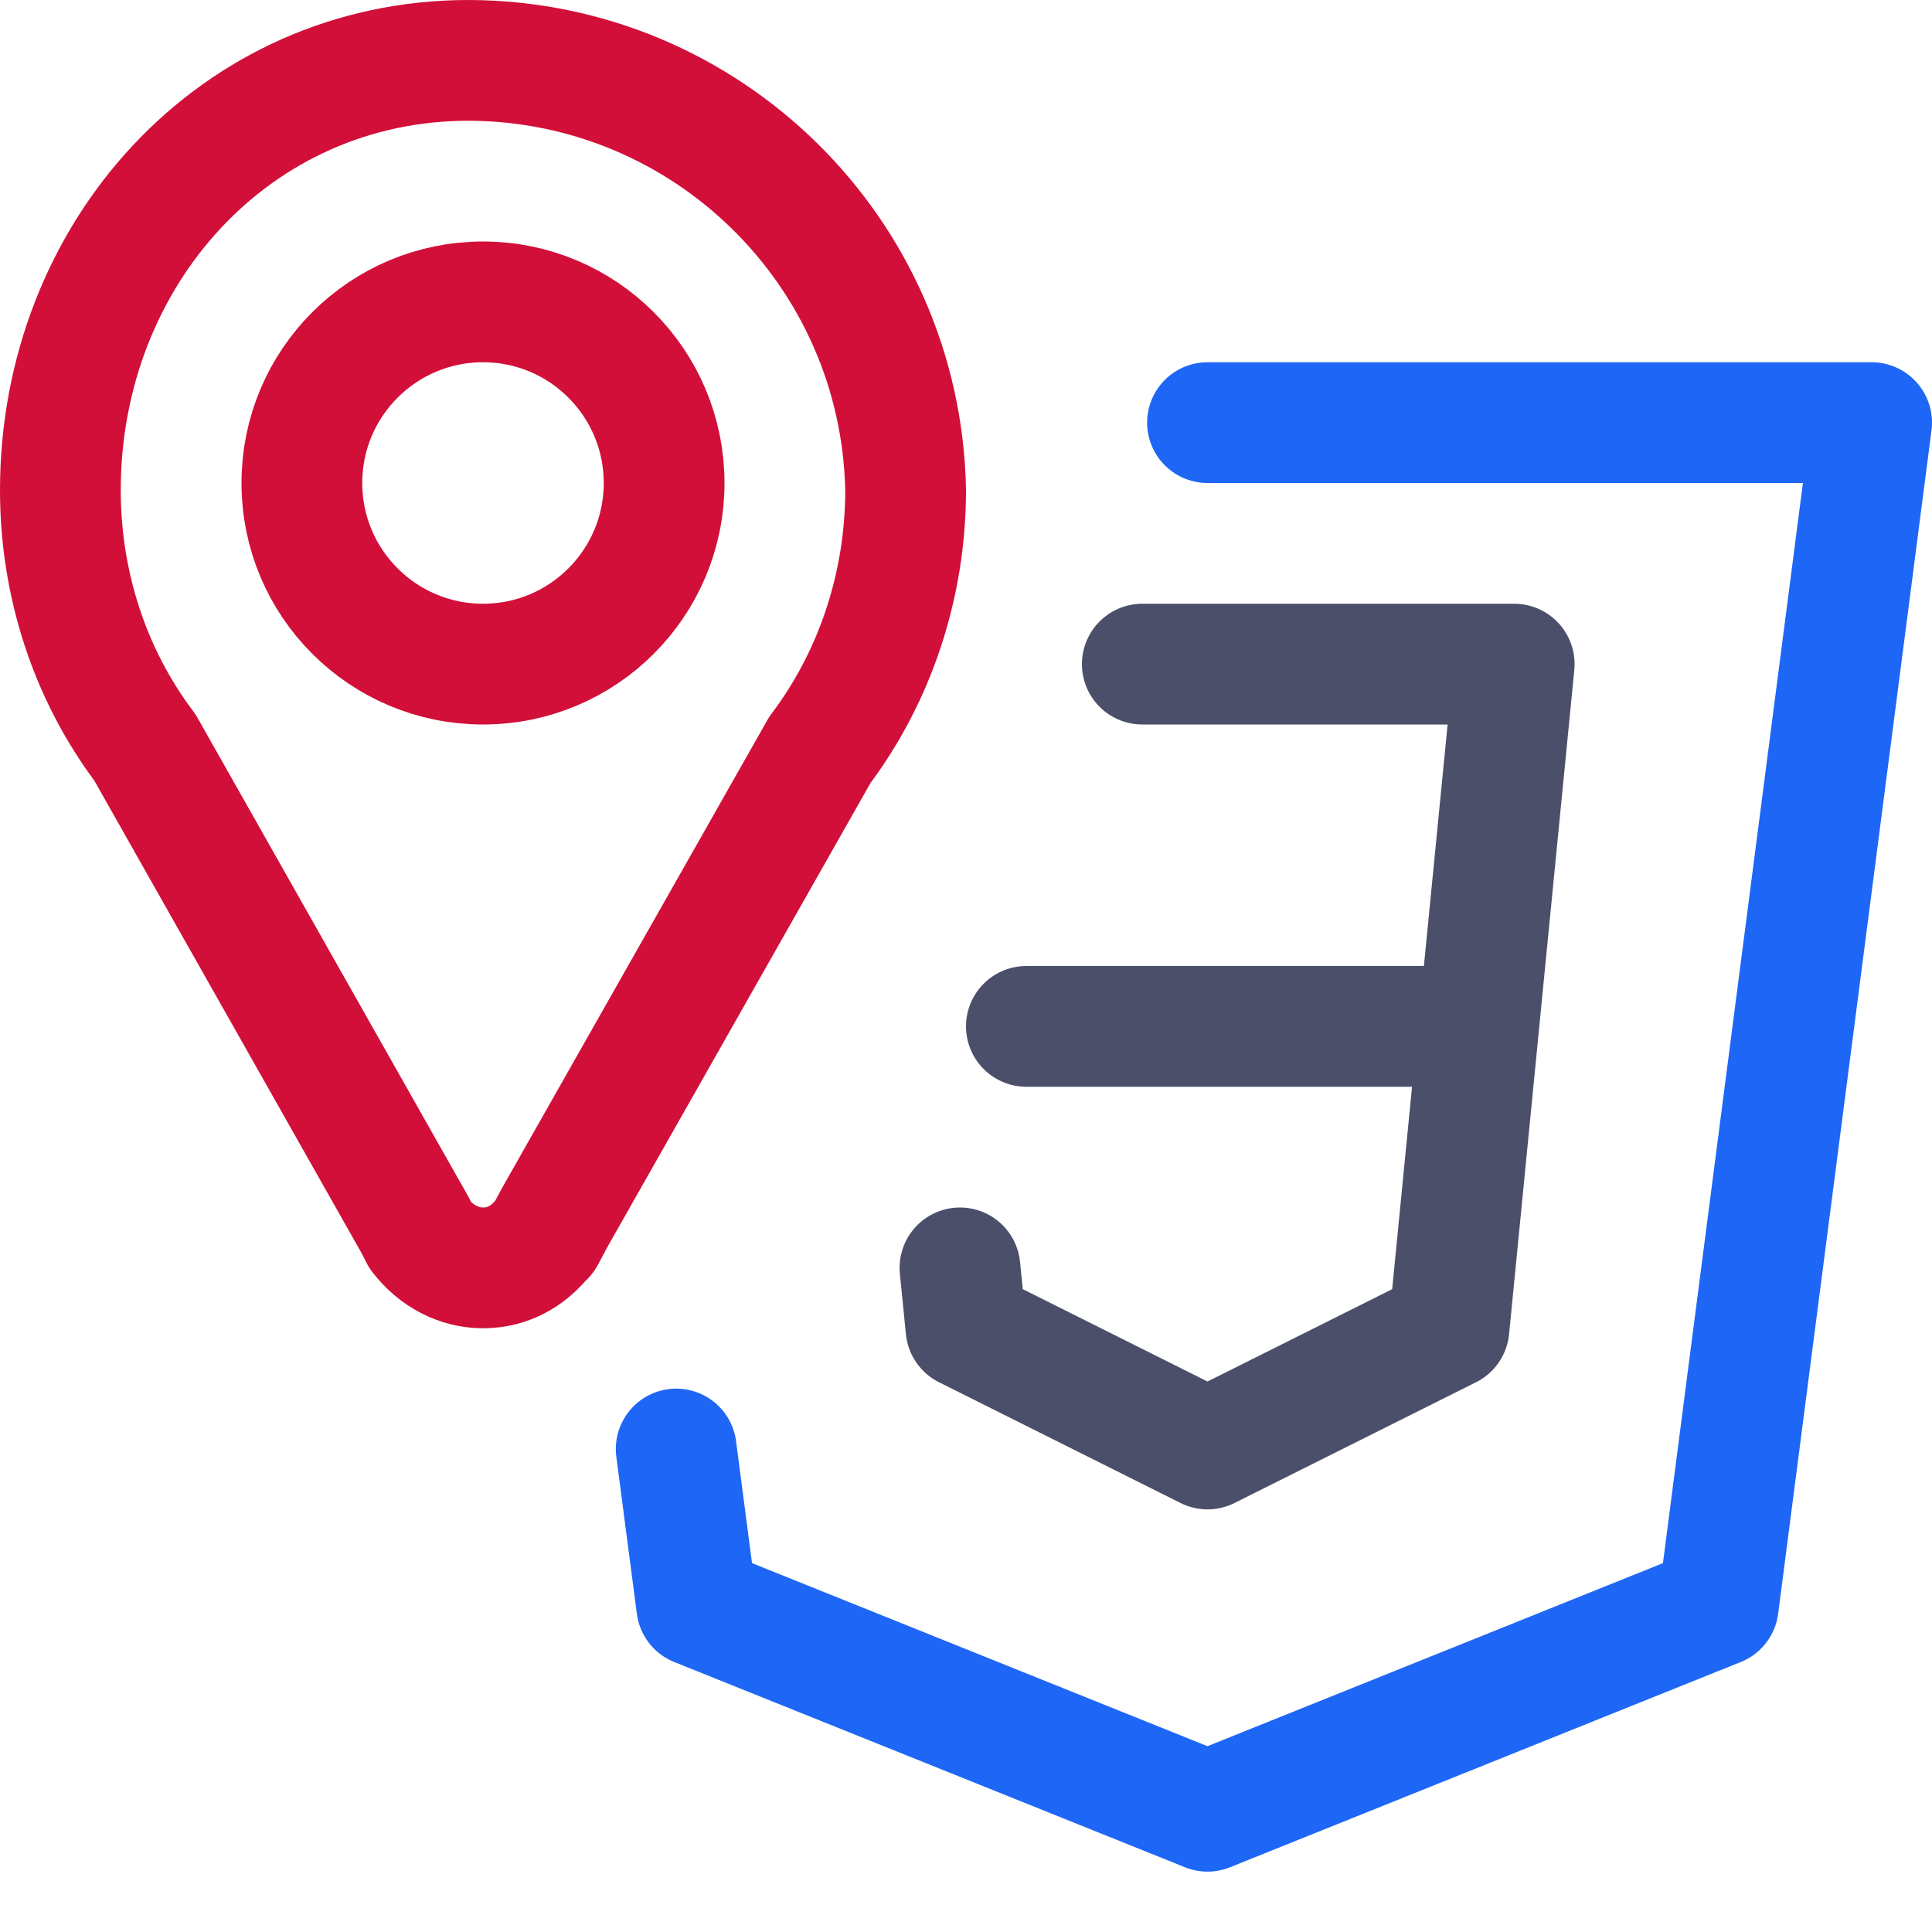
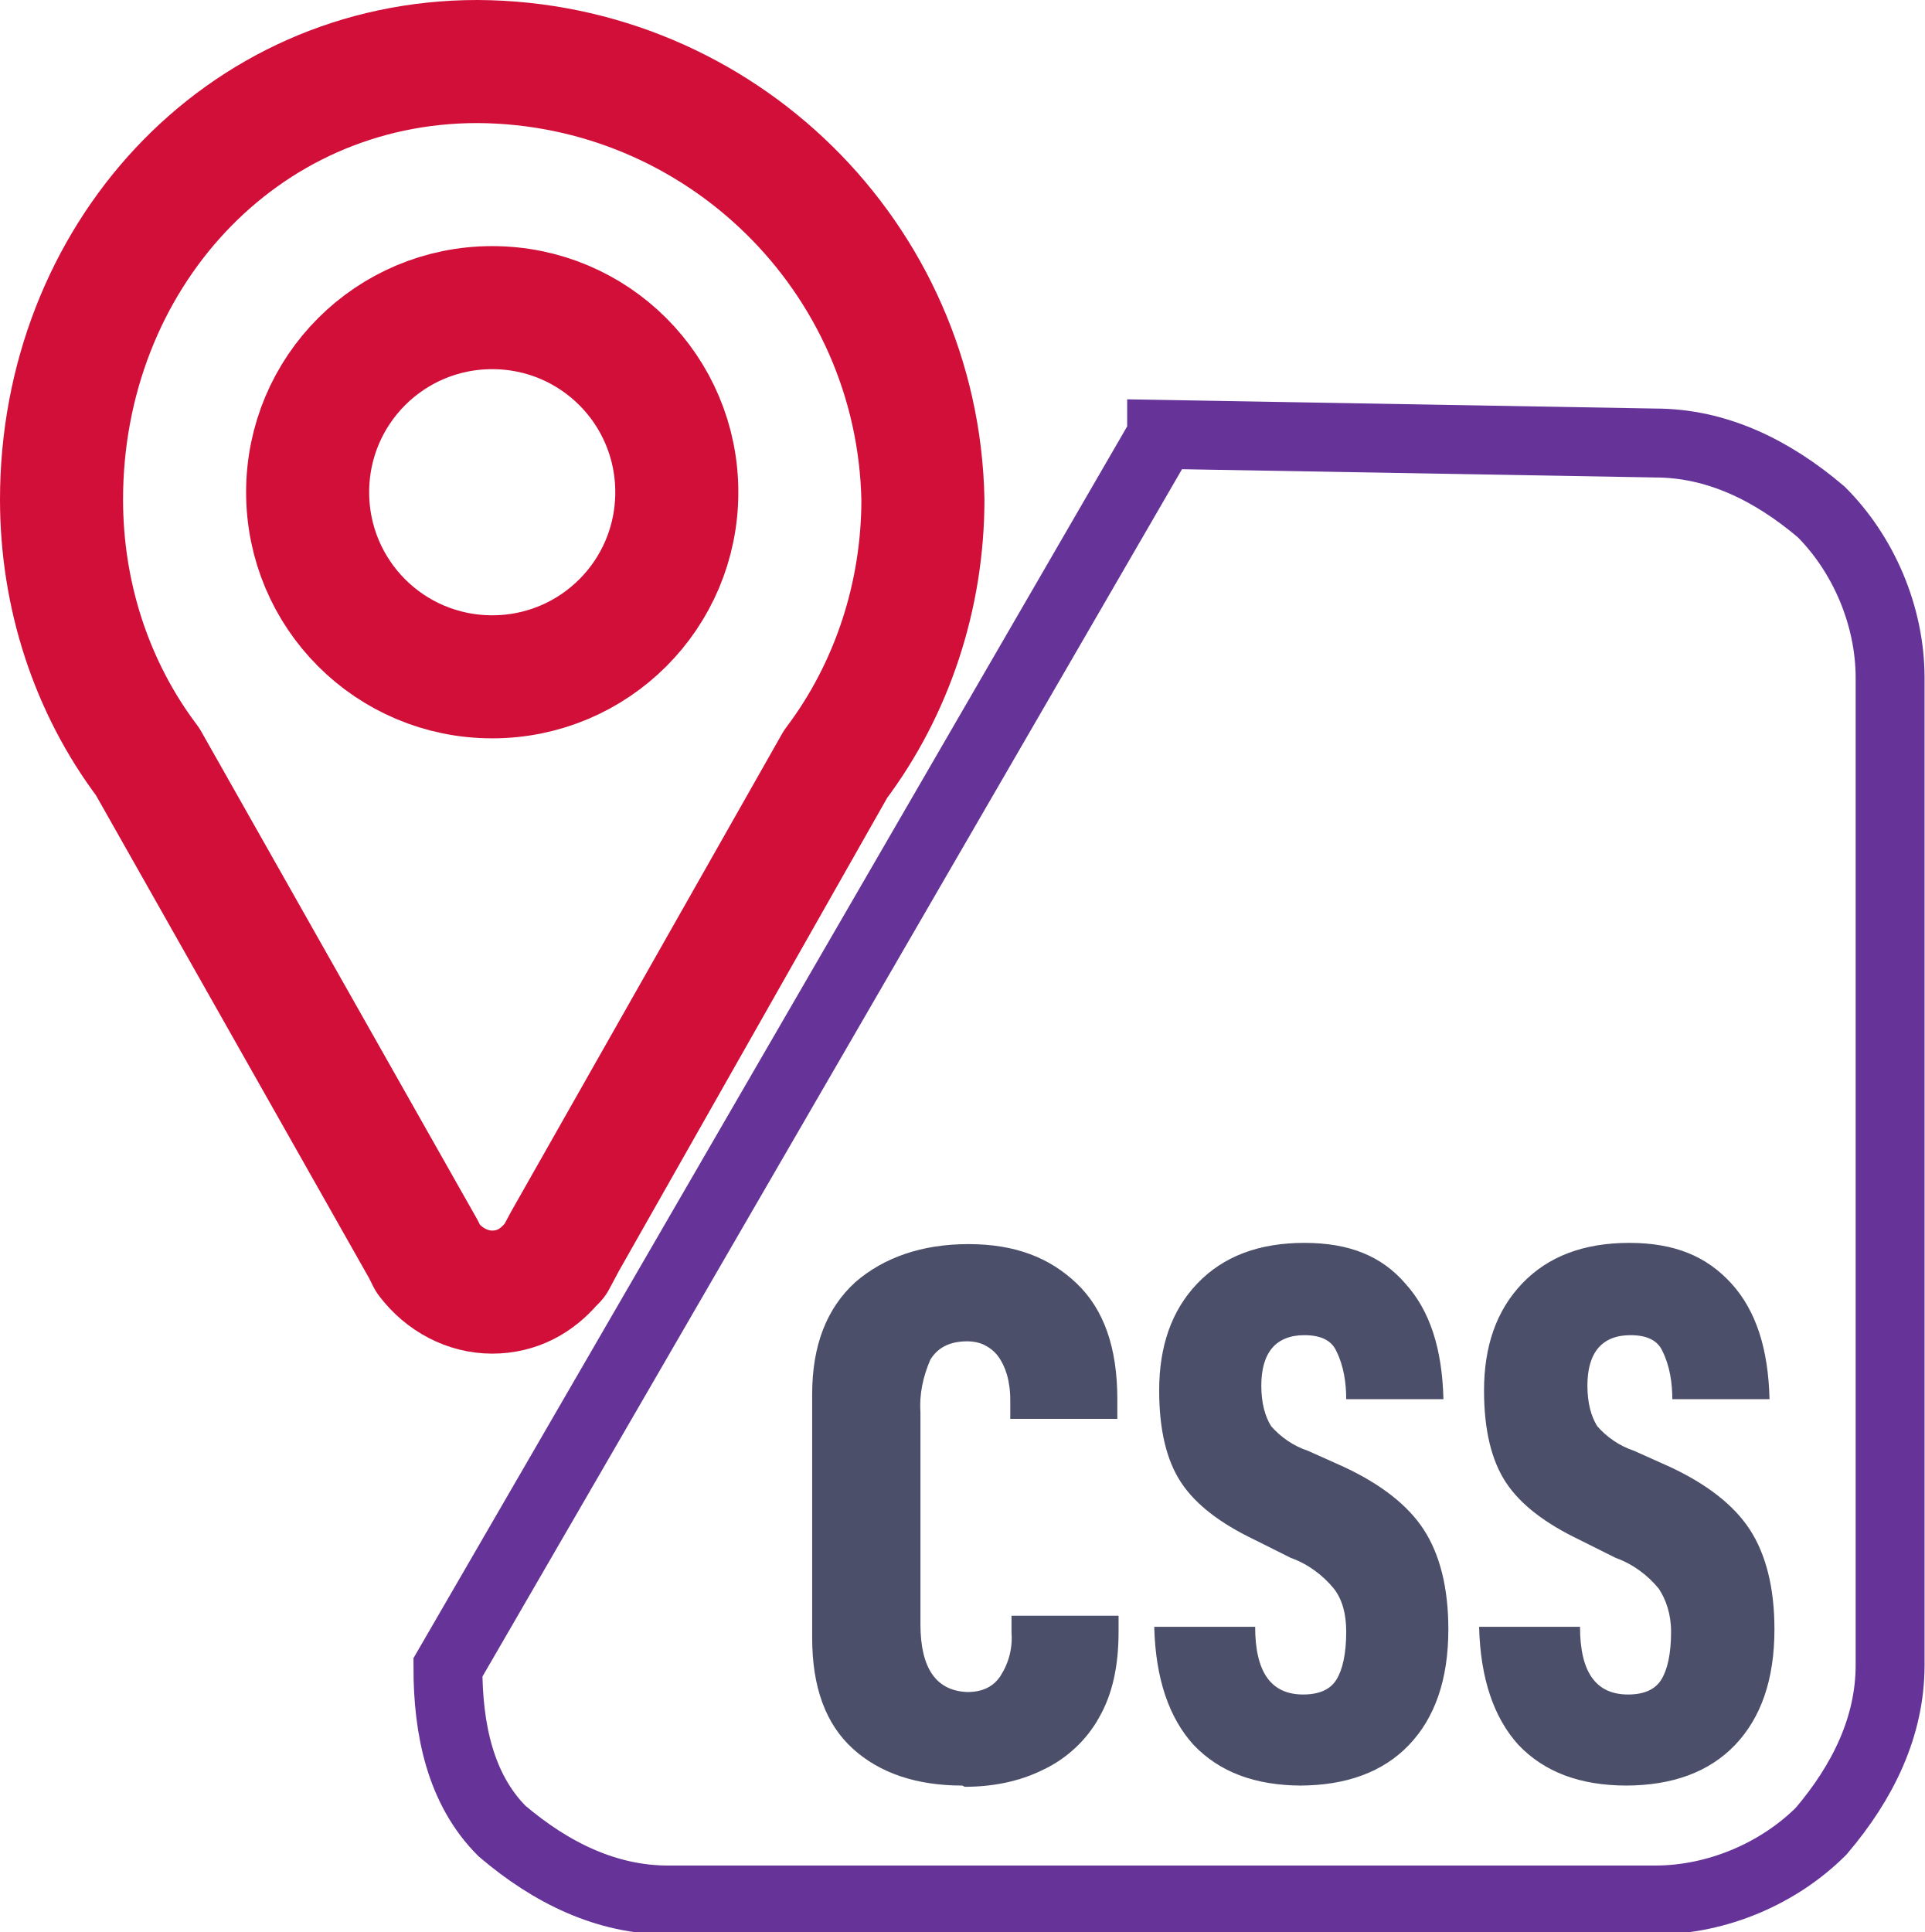
- <svg xmlns="http://www.w3.org/2000/svg" width="16" height="16" viewBox="0 0 16 16">
-   <g fill="none" stroke-linecap="round" stroke-linejoin="round">
-     <path stroke="#d20f39" d="M.5 4.06c0 .77.24 1.52.7 2.13l2.24 3.96.04.08h0c.13.17.32.27.52.27s.36-.09.48-.23h0l.03-.03.08-.15 2.2-3.88c.46-.61.71-1.37.71-2.15A3.63 3.63 0 003.88.5C1.95.5.5 2.1.5 4.06" />
-     <path stroke="#d20f39" d="M5.5 4A1.5 1.5 0 014 5.5 1.5 1.5 0 012.5 4 1.5 1.5 0 014 2.5 1.5 1.5 0 015.5 4" />
-     <path stroke="#1e66f5" d="M10 3.5h5.5l-1.27 9.8L10 15l-4.23-1.7L5.6 12" />
-     <path stroke="#4c4f69" d="M9.46 5.5h3.08L12 11l-2 1-2-1-.05-.5m.55-2h3.62" />
-   </g>
+ <svg xmlns="http://www.w3.org/2000/svg" id="uuid-c685ea89-eeb3-4d15-b058-d799fba76bd8" viewBox="0 0 15.64 15.7">
+   <path d="M.5,4.06c0,.77.24,1.52.7,2.13l2.24,3.96.04.08h0c.13.17.32.27.52.27s.36-.09.48-.23h0l.03-.03.08-.15,2.2-3.88c.46-.61.71-1.37.71-2.15-.04-1.97-1.65-3.55-3.62-3.56C1.95.5.5,2.1.5,4.06" fill="none" stroke="#d20f39" stroke-linecap="round" stroke-linejoin="round" />
+   <path d="M5.5,4c0,.83-.67,1.5-1.5,1.5s-1.5-.67-1.5-1.5.67-1.5,1.5-1.5,1.5.67,1.5,1.5" fill="none" stroke="#d20f39" stroke-linecap="round" stroke-linejoin="round" />
+   <path d="M9.44,3.53l4.01.07c.5,0,.95.22,1.35.56.34.34.56.84.56,1.35v8.02c0,.5-.22.95-.56,1.35-.34.34-.84.56-1.35.56H5.43c-.5,0-.95-.22-1.35-.56-.34-.34-.44-.83-.44-1.33,0,0,5.8-10.01,5.8-10.01Z" fill="none" stroke="#639" stroke-miterlimit="106.55" stroke-width=".56" />
+   <path d="M13.22,14.51c-.38,0-.67-.11-.88-.33-.2-.22-.31-.54-.32-.96h.82c0,.37.13.55.39.55.13,0,.22-.04.27-.12.05-.08.08-.21.08-.39,0-.14-.04-.26-.1-.35-.09-.11-.21-.2-.35-.25l-.3-.15c-.27-.13-.47-.28-.59-.46-.12-.18-.18-.43-.18-.75,0-.36.1-.65.31-.87.21-.22.5-.33.87-.33s.63.11.83.33c.2.22.3.53.31.94h-.79c0-.13-.02-.27-.08-.39-.04-.09-.13-.13-.26-.13-.23,0-.35.14-.35.41,0,.14.03.25.08.33.08.09.18.16.3.2l.29.13c.3.14.52.31.65.51.13.2.2.47.2.81,0,.41-.11.72-.32.94-.21.22-.51.33-.89.33ZM10.58,14.51c-.38,0-.67-.11-.88-.33-.2-.22-.31-.54-.32-.96h.82c0,.37.13.55.39.55.13,0,.22-.04.27-.12.05-.08.08-.21.08-.39,0-.14-.03-.26-.1-.35-.09-.11-.21-.2-.35-.25l-.3-.15c-.27-.13-.47-.28-.59-.46-.12-.18-.18-.43-.18-.75,0-.36.1-.65.31-.87.21-.22.5-.33.87-.33s.63.11.82.33c.2.22.3.53.31.94h-.79c0-.13-.02-.27-.08-.39-.04-.09-.13-.13-.26-.13-.23,0-.35.14-.35.41,0,.14.03.25.08.33.08.09.18.16.3.2l.29.13c.3.14.52.31.65.51.13.2.2.47.2.81,0,.41-.11.72-.32.94s-.51.33-.89.33ZM7.82,14.51c-.37,0-.67-.1-.89-.3-.22-.2-.33-.5-.33-.9v-1.98c0-.4.12-.7.35-.91.23-.2.54-.31.92-.31s.66.11.88.32c.22.21.33.52.33.94v.16h-.87v-.15c0-.16-.04-.28-.1-.36-.03-.04-.07-.07-.11-.09s-.09-.03-.14-.03c-.14,0-.24.05-.3.15-.06.14-.09.28-.08.43v1.72c0,.36.13.54.38.55.12,0,.21-.04.27-.13.07-.11.1-.23.09-.36v-.13h.87v.13c0,.28-.05.51-.16.7-.1.18-.26.33-.45.42-.2.1-.42.14-.64.14Z" fill="#4c4f69" />
</svg>
